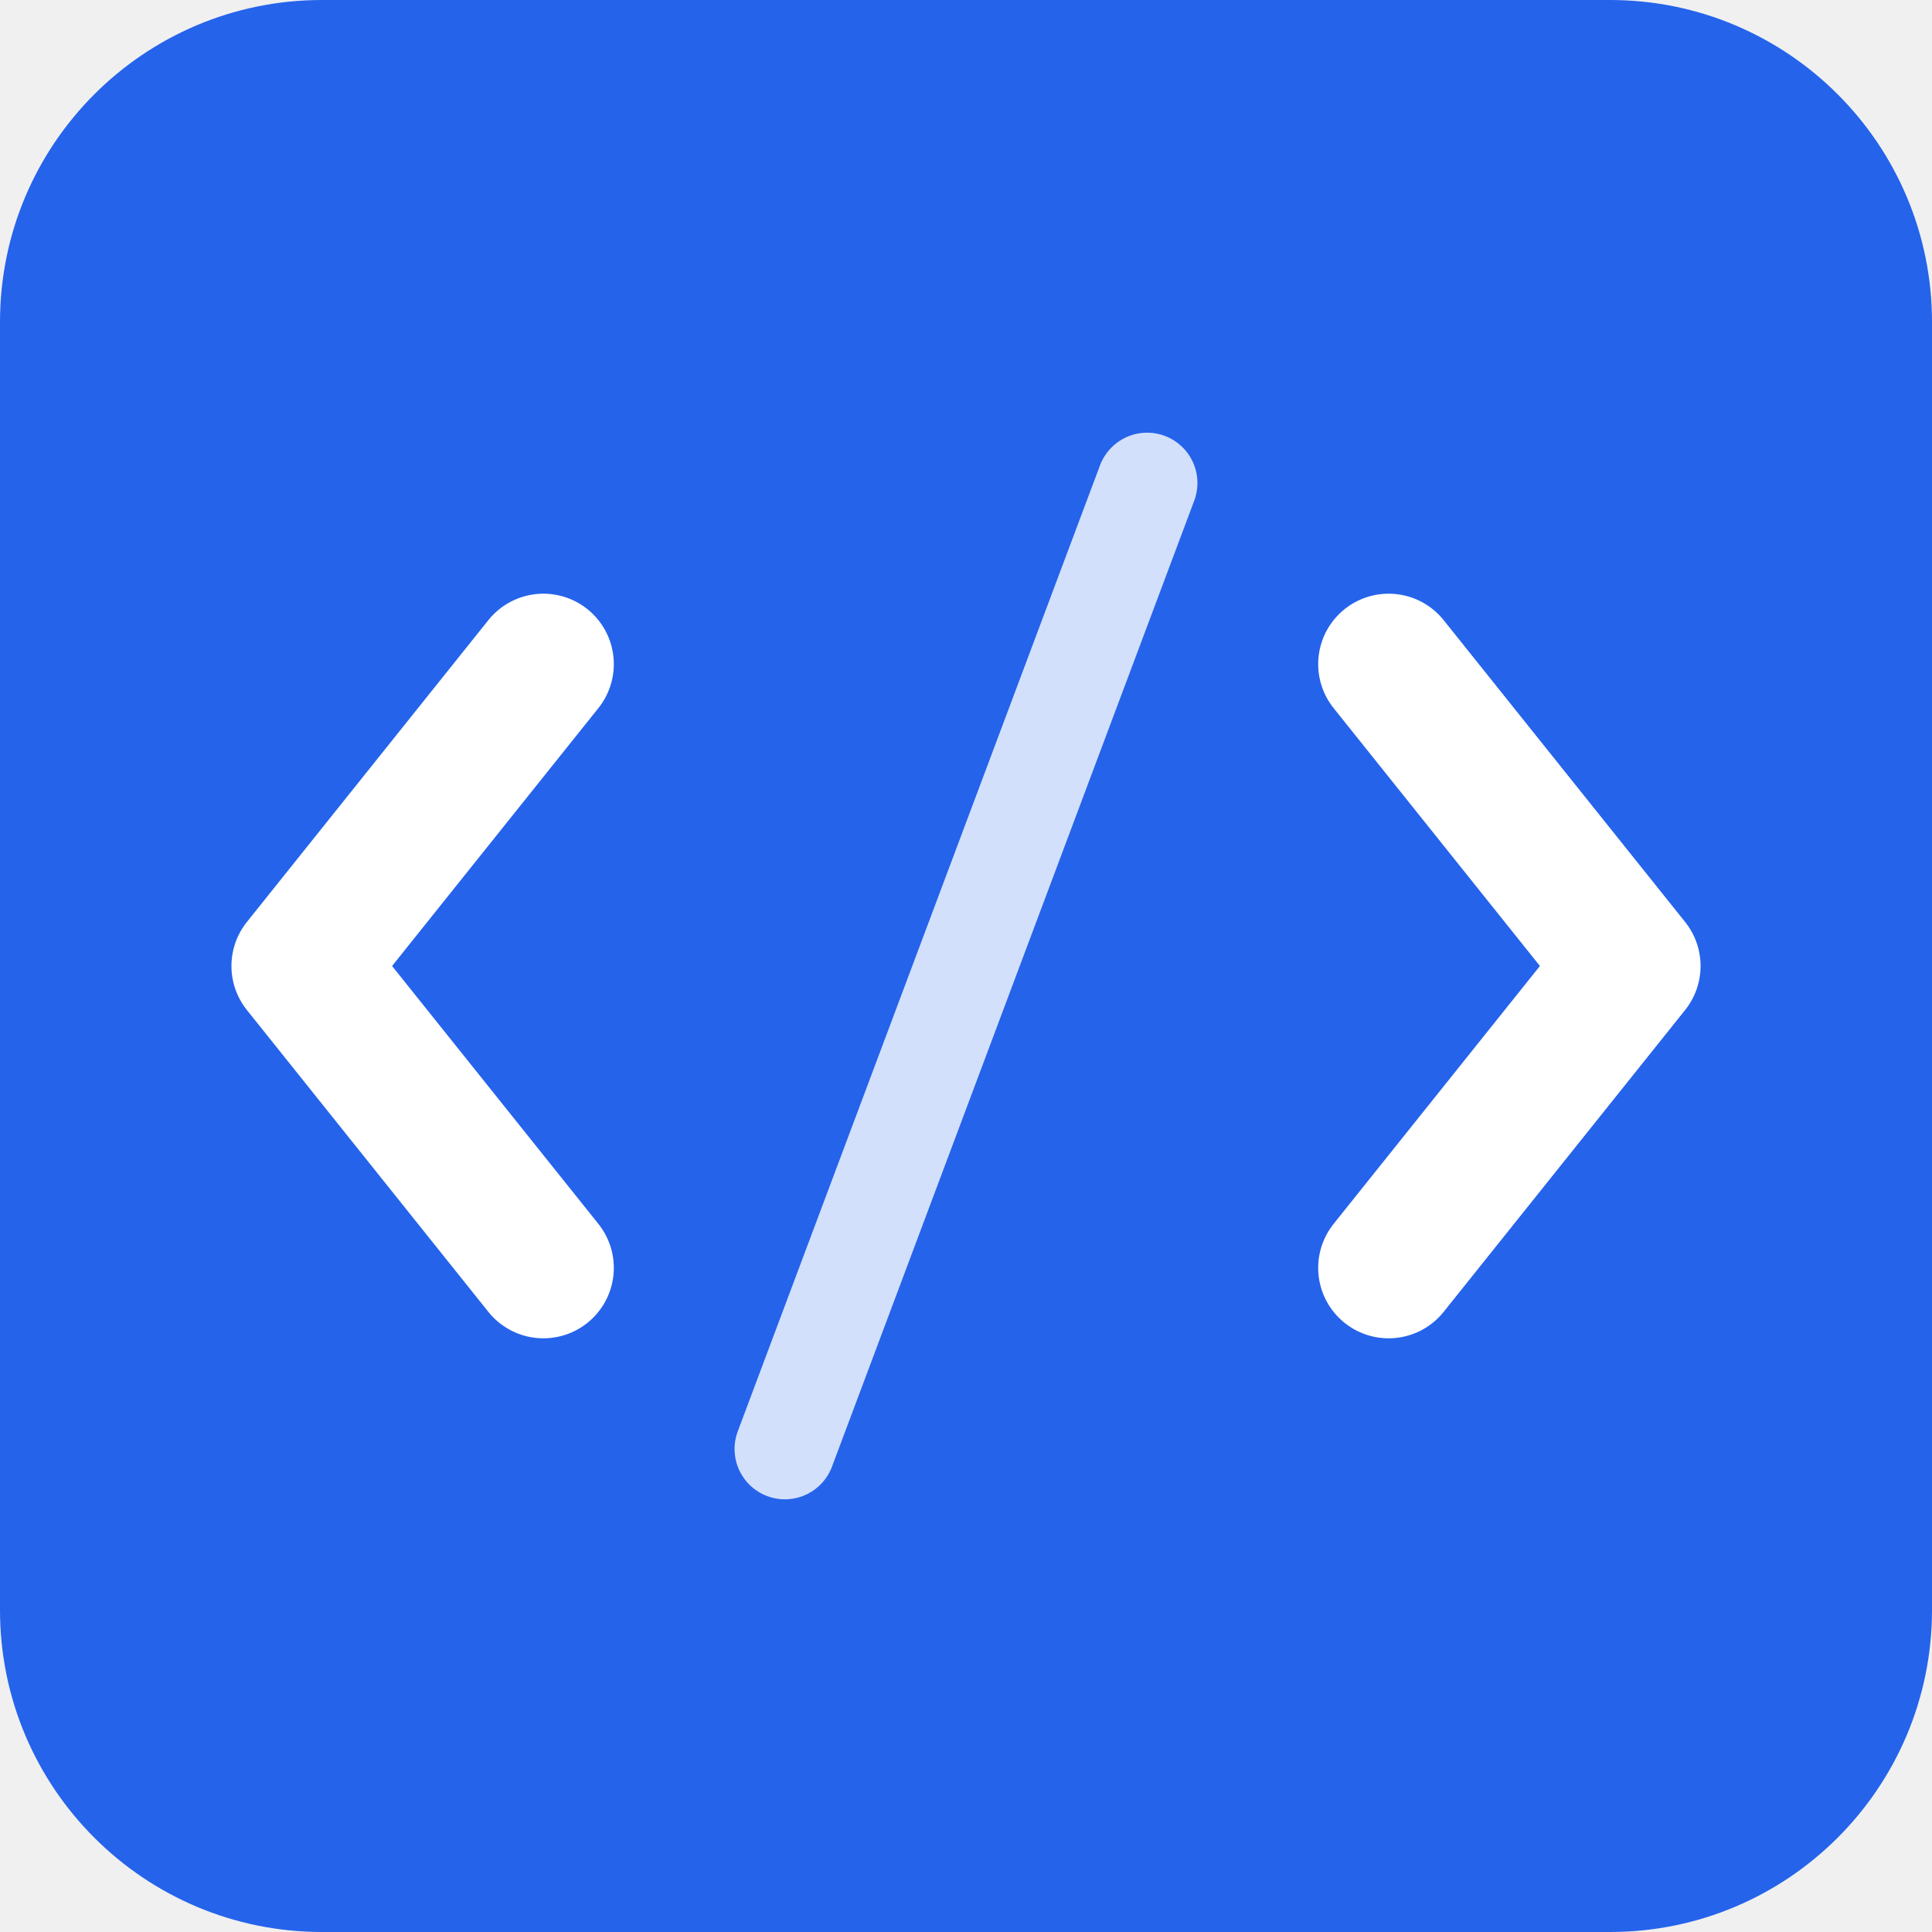
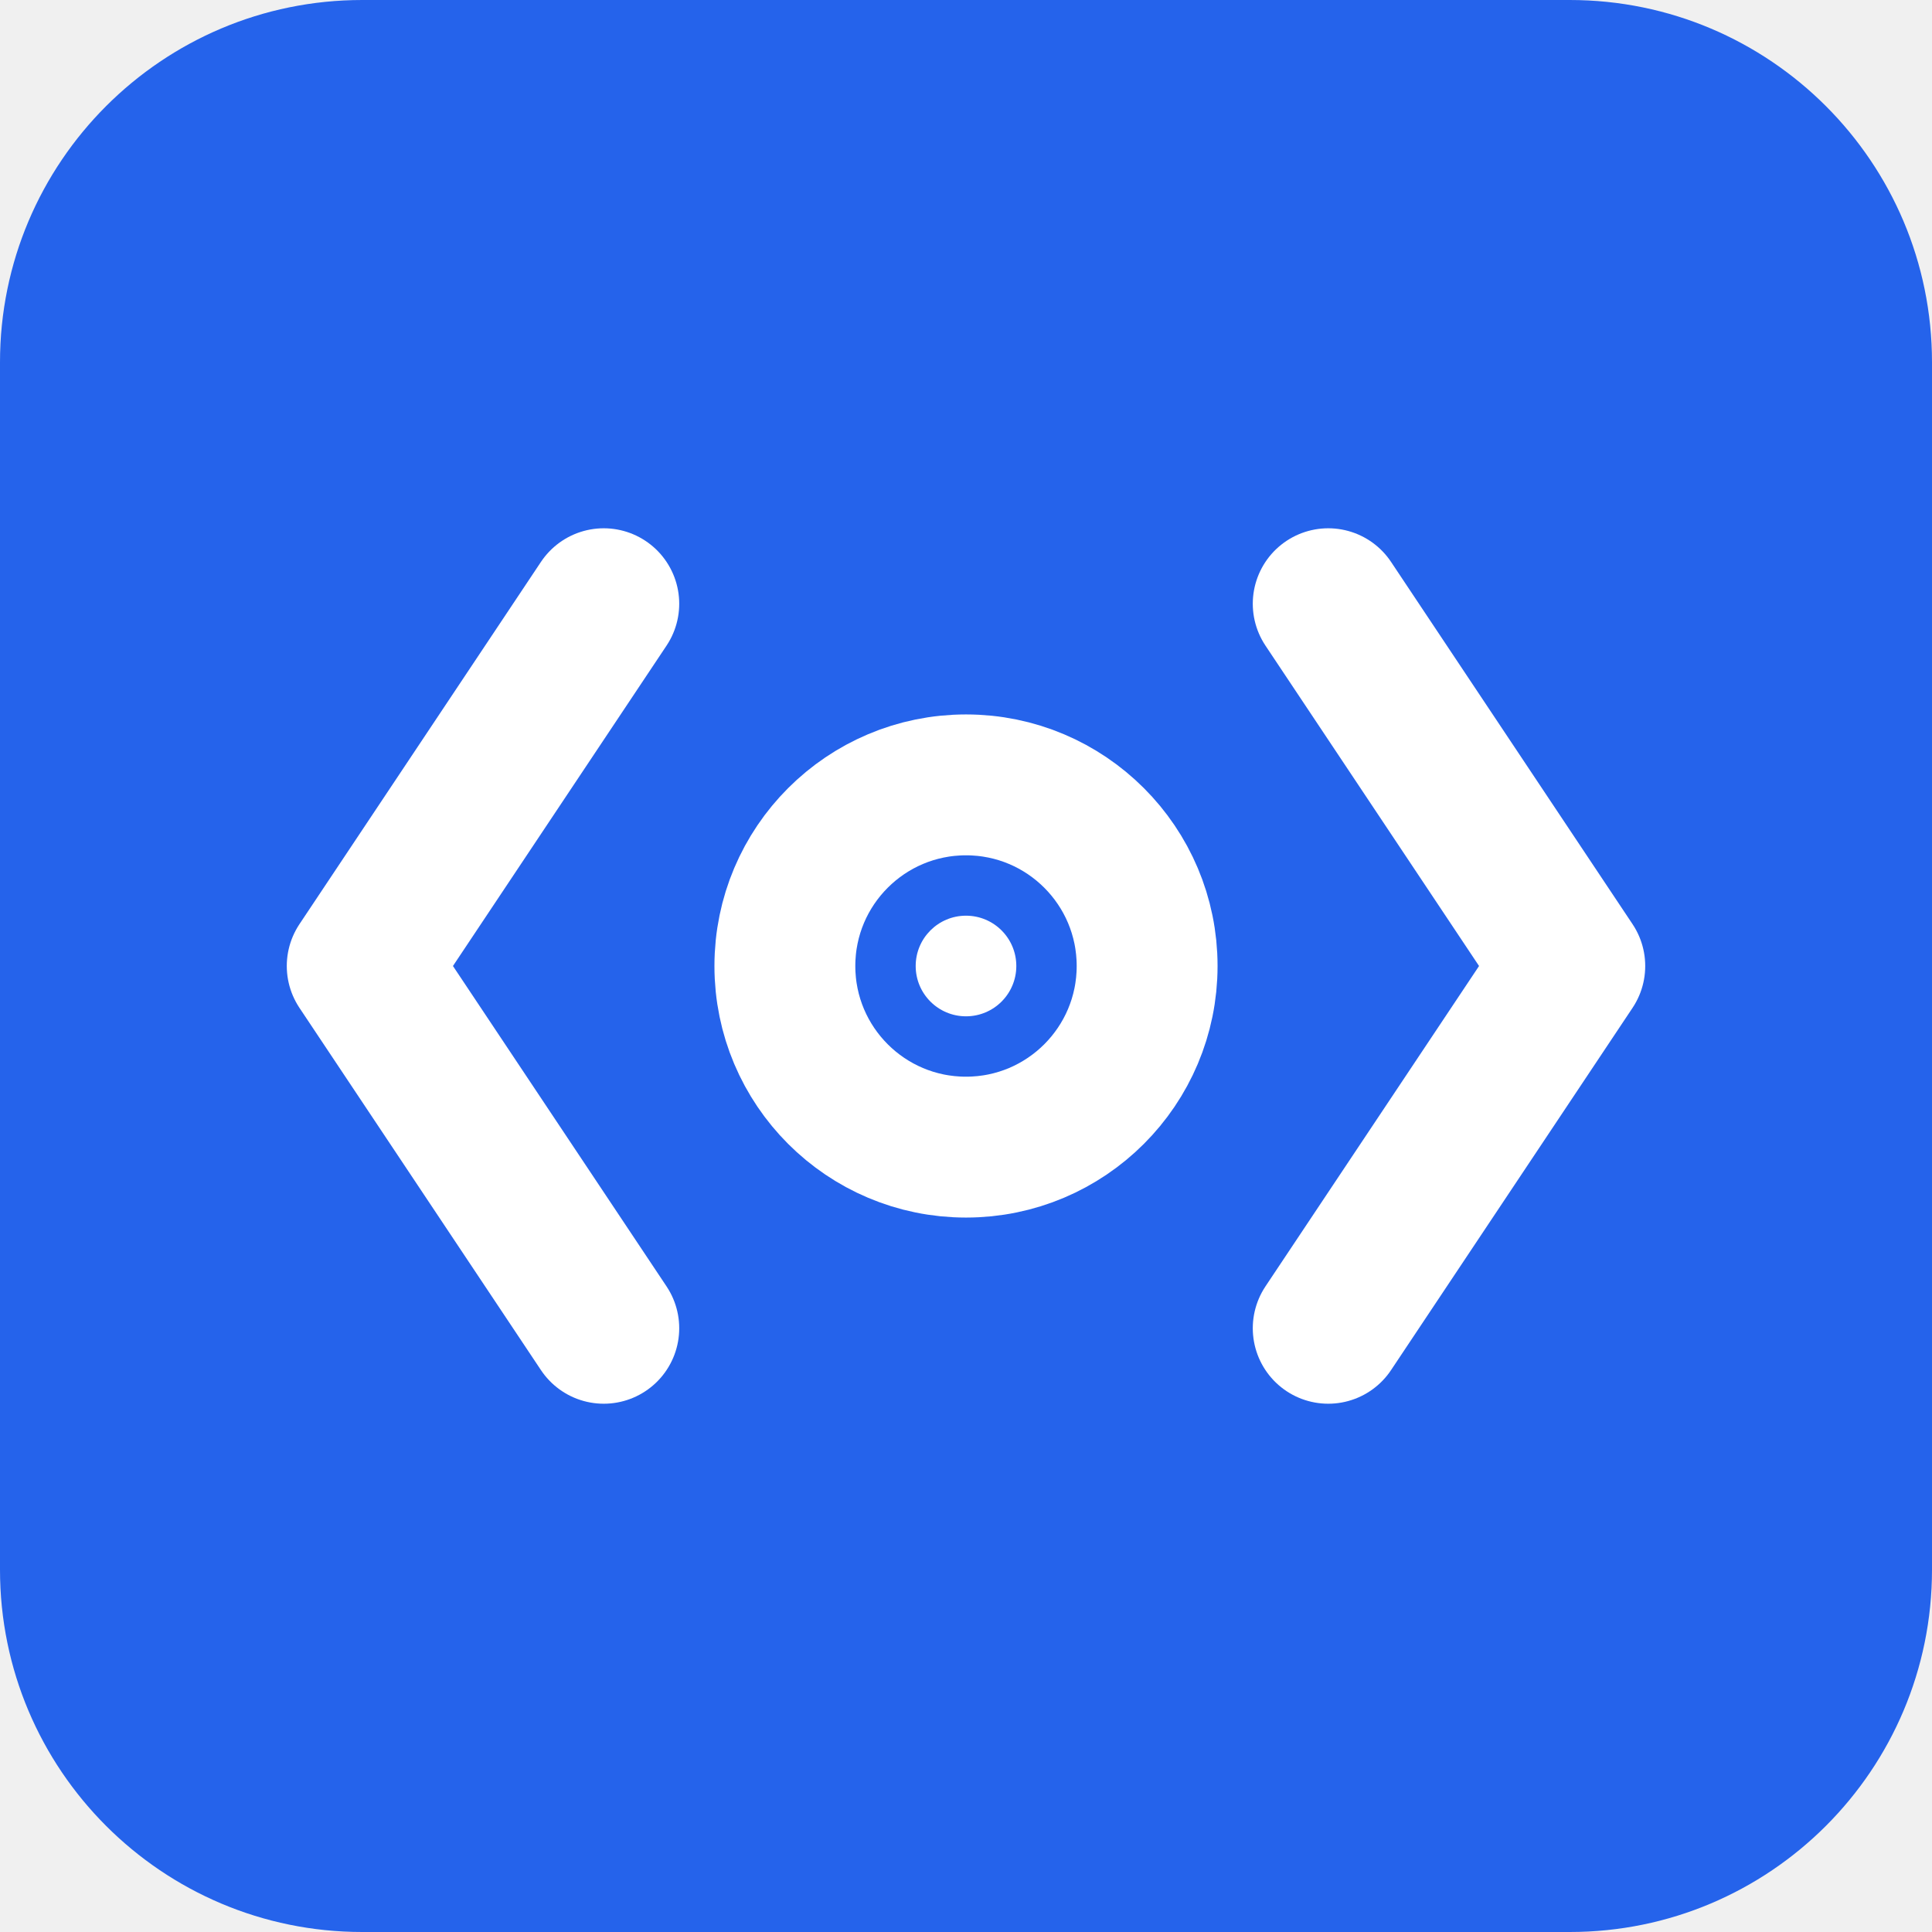
<svg xmlns="http://www.w3.org/2000/svg" width="192" height="192" viewBox="0 0 192 192">
-   <rect width="192" height="192" rx="32" fill="#2563eb" />
-   <path d="M54 66l-24 30 24 30" stroke="white" stroke-width="14" stroke-linecap="round" stroke-linejoin="round" fill="none" />
-   <path d="M138 66l24 30-24 30" stroke="white" stroke-width="14" stroke-linecap="round" stroke-linejoin="round" fill="none" />
-   <path d="M114 48l-36 96" stroke="white" stroke-width="10" stroke-linecap="round" opacity="0.8" />
+   <defs>
+     <linearGradient id="dk" x1="0" y1="0" x2="192" y2="192">
+       <stop offset="0%" stop-color="#2563eb" />
+       <stop offset="100%" stop-color="#4f46e5" />
+     </linearGradient>
+   </defs>
+   <rect width="192" height="192" rx="36" fill="url(#dk)" />
+   <path d="M60 60l-24 36 24 36" stroke="white" stroke-width="15" stroke-linecap="round" stroke-linejoin="round" fill="none" />
+   <path d="M132 60l24 36-24 36" stroke="white" stroke-width="15" stroke-linecap="round" stroke-linejoin="round" fill="none" />
+   <circle cx="96" cy="96" r="18" fill="none" stroke="white" stroke-width="14" />
+   <circle cx="96" cy="96" r="5" fill="white" />
</svg>
